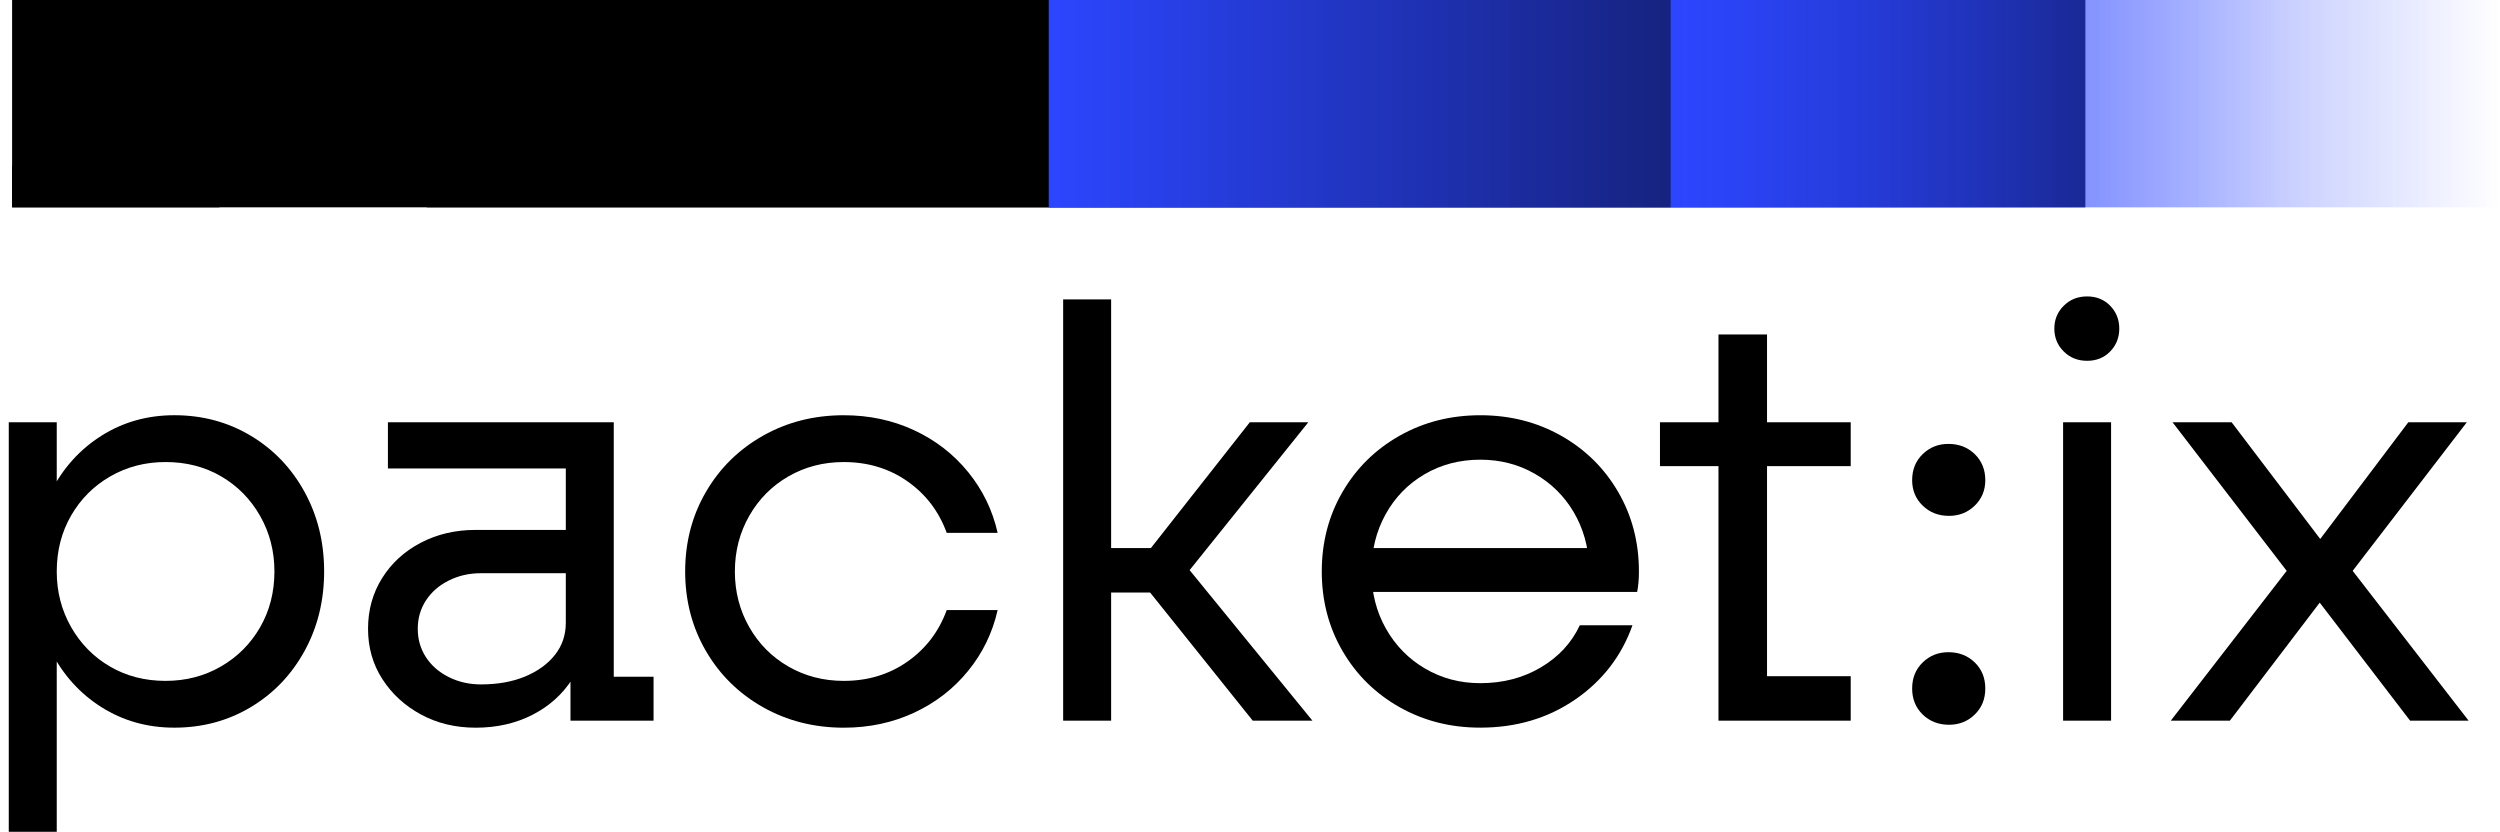
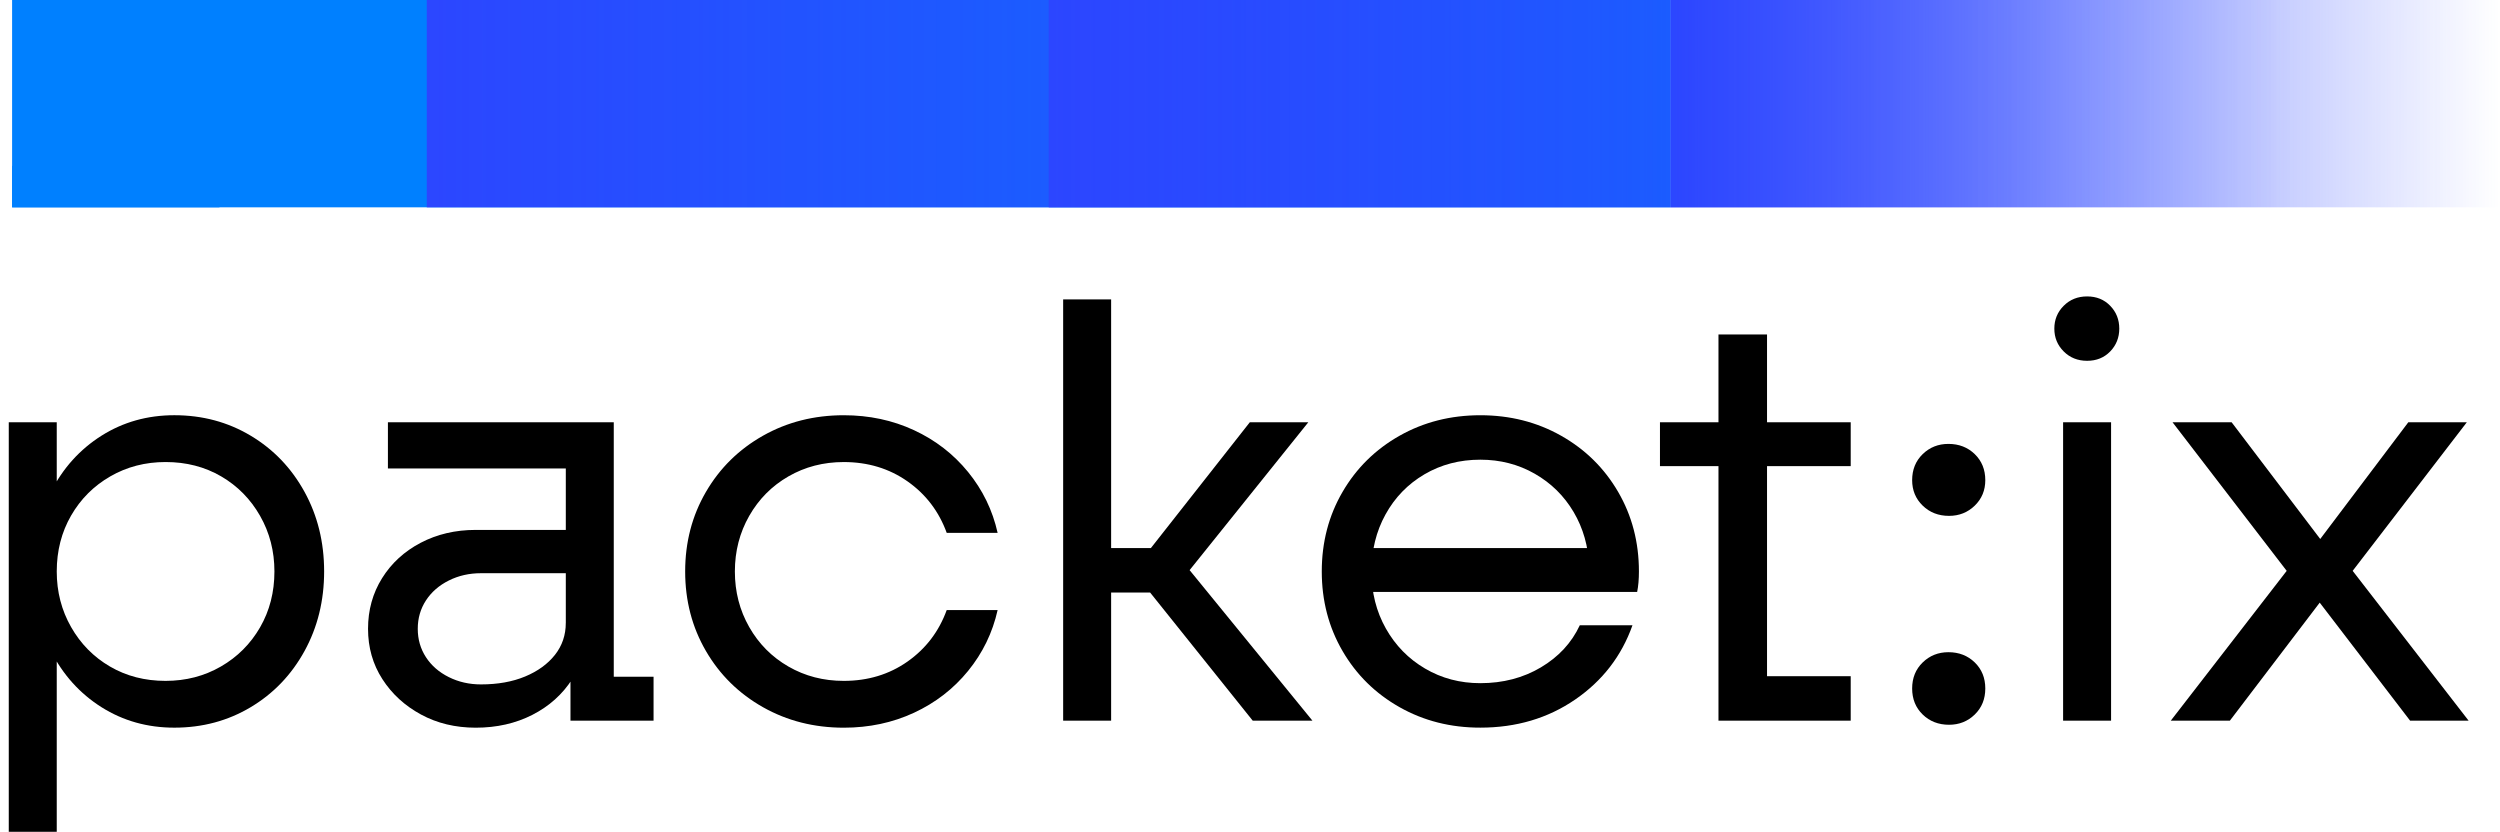
- <svg xmlns="http://www.w3.org/2000/svg" version="1.1" id="Layer_1" x="0px" y="0px" viewBox="0 0 1417.32 471.59" style="enableBackground: 'new 0 0 1417.32 471.59'">
+ <svg xmlns="http://www.w3.org/2000/svg" version="1.1" id="Layer_1" x="0px" y="0px" viewBox="0 0 1417.32 471.59" style="enable-background: new 0 0 1417.32 471.59">
  <style type="text/css">
-     .st0{fill:#0080FF;}
-     .st1{fill:url(#SVGID_1_);}
-     .st2{fill:url(#SVGID_00000111891436783332142660000004199619987937059238_);}
-     .st3{fill:url(#SVGID_00000013894434565317474680000013997411381039701378_);}
+     .st0 {fill: #0080FF;}
+     .st1 {fill: url(#SVGID_1_);}
+     .st2 {fill: url(#SVGID_00000111891436783332142660000004199619987937059238_);}
+     .st3 {fill: url(#SVGID_00000013894434565317474680000013997411381039701378_);}
+     .text {fill: #000;}
  </style>
  <g>
    <g>
-       <rect x="6.86" className="st0" width="940.31" height="117.54" />
-       <rect x="6.86" y="94.03" className="st0" width="117.54" height="23.51" />
+       <rect x="6.86" class="st0" width="940.31" height="117.54" />
+       <rect x="6.86" y="94.03" class="st0" width="117.54" height="23.51" />
      <linearGradient id="SVGID_1_" gradientUnits="userSpaceOnUse" x1="241.937" y1="58.769" x2="1182.246" y2="58.769">
        <stop offset="0" style="stop-color:#2C46FF" />
        <stop offset="1" style="stop-color:#2C46FF; stop-opacity:0" />
      </linearGradient>
-       <rect x="241.94" className="st1" width="940.31" height="117.54" />
+       <rect x="241.94" class="st1" width="940.31" height="117.54" />
      <linearGradient id="SVGID_00000058551136941057078450000011146627805975315094_" gradientUnits="userSpaceOnUse" x1="594.553" y1="58.769" x2="1299.784" y2="58.769">
        <stop offset="0" style="stop-color:#2C46FF" />
        <stop offset="1" style="stop-color:#2C46FF; stop-opacity:0" />
      </linearGradient>
-       <rect x="594.55" style=" fill: url(#SVGID_00000058551136941057078450000011146627805975315094_)" width="705.23" height="117.54" />
+       <rect x="594.55" style="fill: url(#SVGID_00000058551136941057078450000011146627805975315094_)" width="705.23" height="117.54" />
      <linearGradient id="SVGID_00000144319456893316150280000000036464168461056649_" gradientUnits="userSpaceOnUse" x1="947.168" y1="58.769" x2="1417.323" y2="58.769">
        <stop offset="0" style="stop-color:#2C46FF " />
        <stop offset="0.147" style="stop-color:#2C46FF; stop-opacity: 0.853" />
        <stop offset="1" style="stop-color:#2C46FF; stop-opacity: 0" />
      </linearGradient>
-       <rect x="947.17" style=" fill: url(#SVGID_00000144319456893316150280000000036464168461056649_)" width="470.15" height="117.54" />
+       <rect x="947.17" style="fill: url(#SVGID_00000144319456893316150280000000036464168461056649_)" width="470.15" height="117.54" />
    </g>
-     <g>
+     <g class="text">
      <path d="M4.97,239.38h27.2v232.2H4.97V239.38z M57.55,400.93c-12.27-7.74-21.84-18.35-28.69-31.84         C22,355.6,18.57,340.56,18.57,323.97s3.43-31.62,10.28-45.11c6.85-13.49,16.42-24.1,28.69-31.85         c12.27-7.74,26.04-11.61,41.3-11.61c15.92,0,30.35,3.87,43.29,11.61c12.94,7.74,23.11,18.36,30.52,31.85         c7.41,13.49,11.11,28.53,11.11,45.11s-3.71,31.63-11.11,45.11c-7.41,13.49-17.58,24.11-30.52,31.84s-27.37,11.61-43.29,11.61         C83.59,412.54,69.82,408.67,57.55,400.93z M125.22,377.87c9.4-5.42,16.8-12.82,22.23-22.22c5.42-9.4,8.13-19.96,8.13-31.68         c0-11.5-2.71-22-8.13-31.51c-5.42-9.51-12.77-16.97-22.06-22.39c-9.29-5.42-19.79-8.13-31.51-8.13c-11.5,0-21.95,2.71-31.35,8.13         c-9.4,5.42-16.81,12.83-22.23,22.23c-5.42,9.4-8.13,19.96-8.13,31.68c0,11.5,2.71,22.01,8.13,31.51         c5.42,9.51,12.77,16.97,22.06,22.39c9.29,5.42,19.79,8.13,31.51,8.13C105.37,386,115.82,383.3,125.22,377.87z" />
      <path d="M238.67,405.08c-9.18-4.98-16.48-11.66-21.89-20.07c-5.42-8.4-8.13-17.91-8.13-28.53s2.65-20.18,7.96-28.69         c5.31-8.51,12.61-15.2,21.89-20.07c9.29-4.86,19.68-7.3,31.18-7.3h54.73v24.55h-51.75c-6.63,0-12.72,1.38-18.24,4.15         c-5.53,2.77-9.84,6.53-12.94,11.28c-3.1,4.76-4.64,10.12-4.64,16.09s1.54,11.34,4.64,16.09c3.09,4.76,7.41,8.52,12.94,11.28         c5.53,2.77,11.61,4.15,18.24,4.15c9.51,0,17.86-1.49,25.04-4.48c7.18-2.99,12.82-7.08,16.92-12.27         c4.09-5.19,6.14-11.22,6.14-18.08l11.94,2.65c0,10.84-2.77,20.57-8.29,29.19c-5.53,8.62-13.05,15.37-22.56,20.23         c-9.51,4.86-20.23,7.3-32.18,7.3C258.18,412.54,247.84,410.05,238.67,405.08z M323.42,378.37l-2.65-5.31V260.61l5.31,4.98H219.92         v-26.21h128.04v149.27l-4.31-4.98h26.87v24.88h-47.1V378.37z" />
      <path d="M432.56,400.93c-13.71-7.74-24.5-18.35-32.34-31.84c-7.85-13.49-11.78-28.53-11.78-45.11s3.92-31.62,11.78-45.11         c7.85-13.49,18.63-24.1,32.34-31.85c13.71-7.74,28.97-11.61,45.78-11.61c14.37,0,27.64,2.82,39.81,8.46         c12.16,5.64,22.39,13.55,30.68,23.72c8.29,10.17,13.88,21.68,16.75,34.5h-28.86c-4.43-12.16-11.83-21.89-22.23-29.19         c-10.4-7.3-22.45-10.95-36.16-10.95c-11.5,0-21.95,2.71-31.35,8.13c-9.4,5.42-16.81,12.89-22.23,22.39         c-5.42,9.51-8.13,20.02-8.13,31.51c0,11.5,2.71,22.01,8.13,31.51c5.42,9.51,12.82,16.97,22.23,22.39         c9.4,5.42,19.85,8.13,31.35,8.13c13.71,0,25.76-3.65,36.16-10.95c10.39-7.3,17.8-17.03,22.23-29.19h28.86         c-2.88,12.83-8.46,24.33-16.75,34.5c-8.29,10.17-18.52,18.08-30.68,23.72c-12.17,5.64-25.43,8.46-39.81,8.46         C461.52,412.54,446.26,408.67,432.56,400.93z" />
      <path d="M602.73,169.72h27.2v238.84h-27.2V169.72z M643.53,325.3l18.58,10.62h-46.11V310.7h45.78l-17.91,10.95l64.69-82.27h33.17         l-75.63,94.21v-20.57l77.95,95.54H710.2L643.53,325.3z" />
      <path d="M793.47,400.93c-13.71-7.74-24.5-18.35-32.34-31.84c-7.85-13.49-11.78-28.53-11.78-45.11s3.92-31.62,11.78-45.11         c7.85-13.49,18.63-24.1,32.34-31.85c13.71-7.74,28.97-11.61,45.78-11.61c16.8,0,32.06,3.87,45.78,11.61         c13.71,7.74,24.49,18.36,32.34,31.85c7.85,13.49,11.78,28.53,11.78,45.11c0,4.43-0.33,8.29-1,11.61H772.9V310.7h133.68         l-5.64,13.27v-2.65c-0.45-11.5-3.37-21.84-8.79-31.02c-5.42-9.17-12.77-16.42-22.06-21.73c-9.29-5.31-19.57-7.96-30.85-7.96         c-11.72,0-22.28,2.77-31.68,8.29c-9.4,5.53-16.75,13.1-22.06,22.72c-5.31,9.62-7.96,20.4-7.96,32.34         c0,11.94,2.71,22.72,8.13,32.34c5.42,9.62,12.82,17.2,22.23,22.72c9.4,5.53,19.85,8.29,31.35,8.29c12.82,0,24.27-2.99,34.33-8.96         c10.06-5.97,17.42-13.93,22.06-23.88h29.86c-6.19,17.47-17.03,31.51-32.51,42.13c-15.48,10.62-33.39,15.92-53.74,15.92         C822.43,412.54,807.17,408.67,793.47,400.93z" />
      <path d="M941.08,239.38h108.14v24.88H941.08V239.38z M974.25,189.62h27.53v206.66l-12.27-12.94h59.71v25.21h-74.97V189.62z" />
      <path d="M1090.02,286.65c-3.98-3.87-5.97-8.68-5.97-14.43c0-5.97,1.99-10.89,5.97-14.76c3.98-3.87,8.84-5.8,14.6-5.8         c5.97,0,10.95,1.94,14.93,5.8c3.98,3.87,5.97,8.79,5.97,14.76c0,5.75-1.99,10.56-5.97,14.43c-3.98,3.87-8.85,5.81-14.6,5.81         C1098.98,292.46,1094,290.52,1090.02,286.65z M1090.02,405.08c-3.98-3.87-5.97-8.79-5.97-14.76c0-5.97,1.99-10.89,5.97-14.76         c3.98-3.87,8.84-5.81,14.6-5.81c5.97,0,10.95,1.94,14.93,5.81c3.98,3.87,5.97,8.79,5.97,14.76c0,5.97-1.99,10.89-5.97,14.76         c-3.98,3.87-8.85,5.81-14.6,5.81C1098.98,410.88,1094,408.94,1090.02,405.08z" />
      <path d="M1169.97,199.24c-3.54-3.53-5.31-7.85-5.31-12.94c0-5.08,1.77-9.4,5.31-12.94c3.54-3.54,7.96-5.31,13.27-5.31         s9.67,1.77,13.1,5.31c3.43,3.54,5.14,7.85,5.14,12.94c0,5.09-1.72,9.4-5.14,12.94c-3.43,3.54-7.8,5.31-13.1,5.31         S1173.5,202.78,1169.97,199.24z M1169.63,239.38h27.2v169.18h-27.2V239.38z" />
      <path d="M1297.67,321.98v3.32l-66.01-85.92h33.5l55.4,72.98h-10.28l55.07-72.98h33.17l-66.01,85.92v-3.32l67.01,86.58h-33.17         l-56.39-73.64h10.28l-56.06,73.64h-33.5L1297.67,321.98z" />
    </g>
  </g>
</svg>
